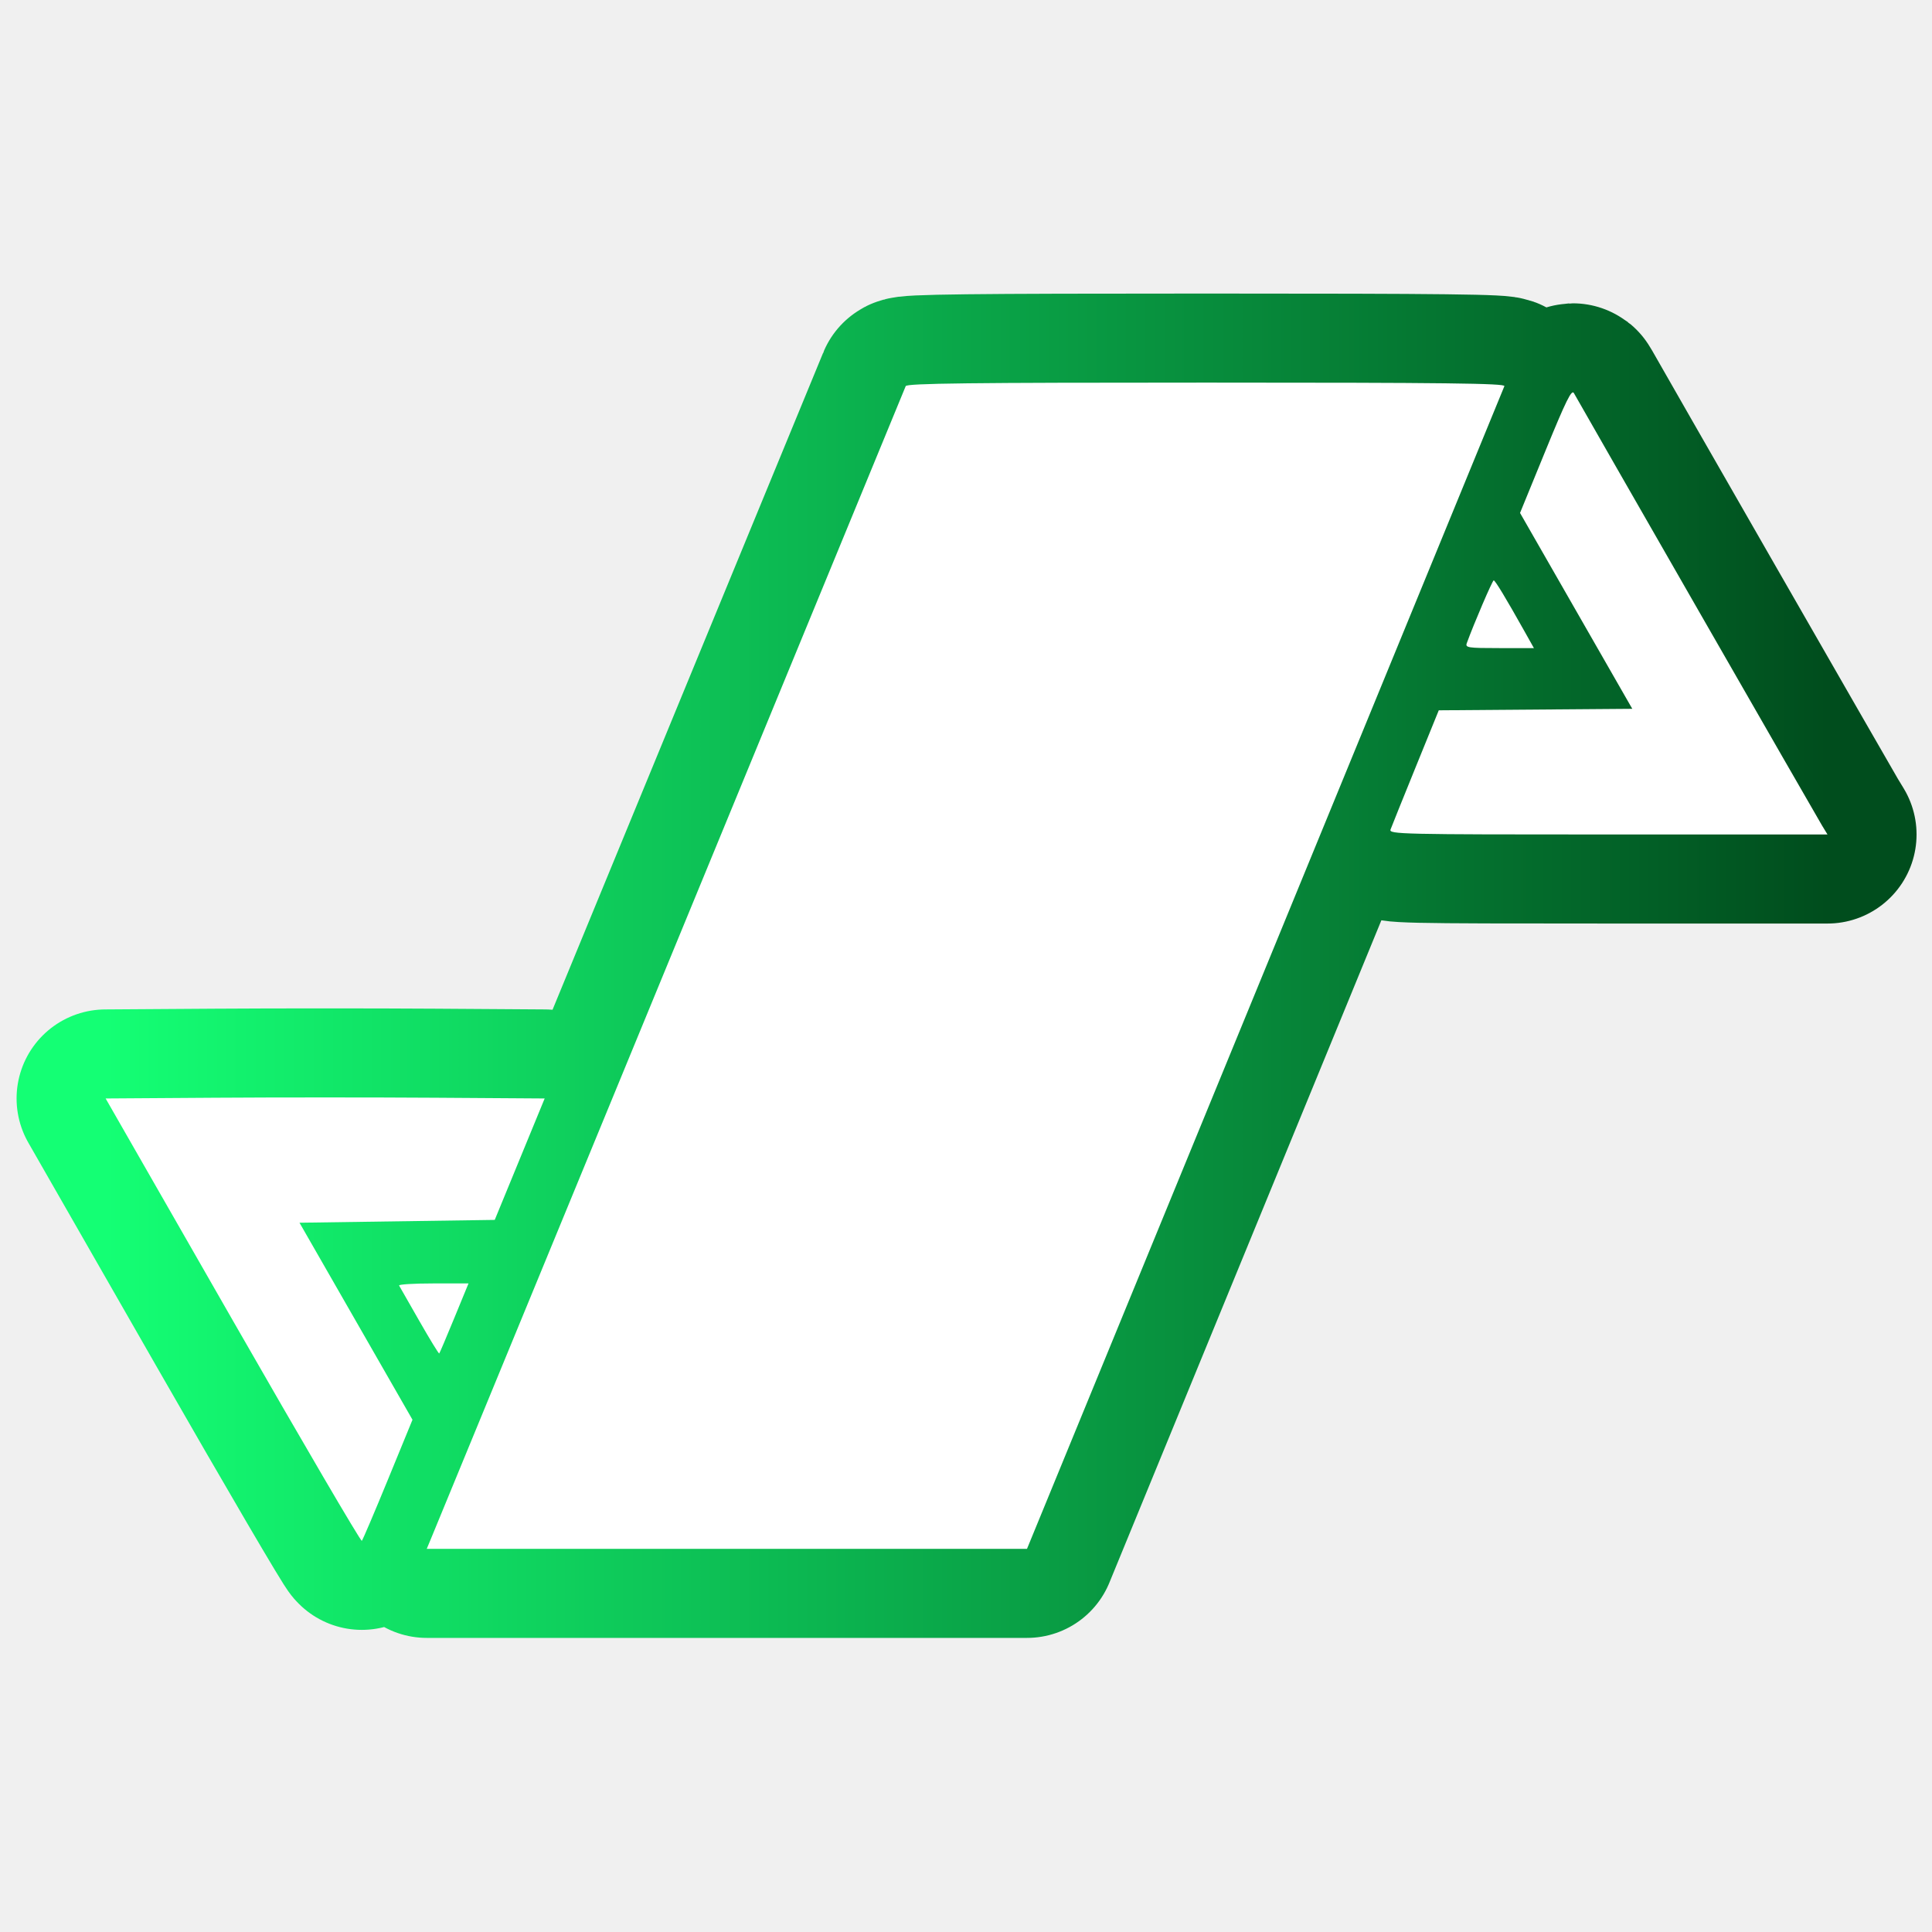
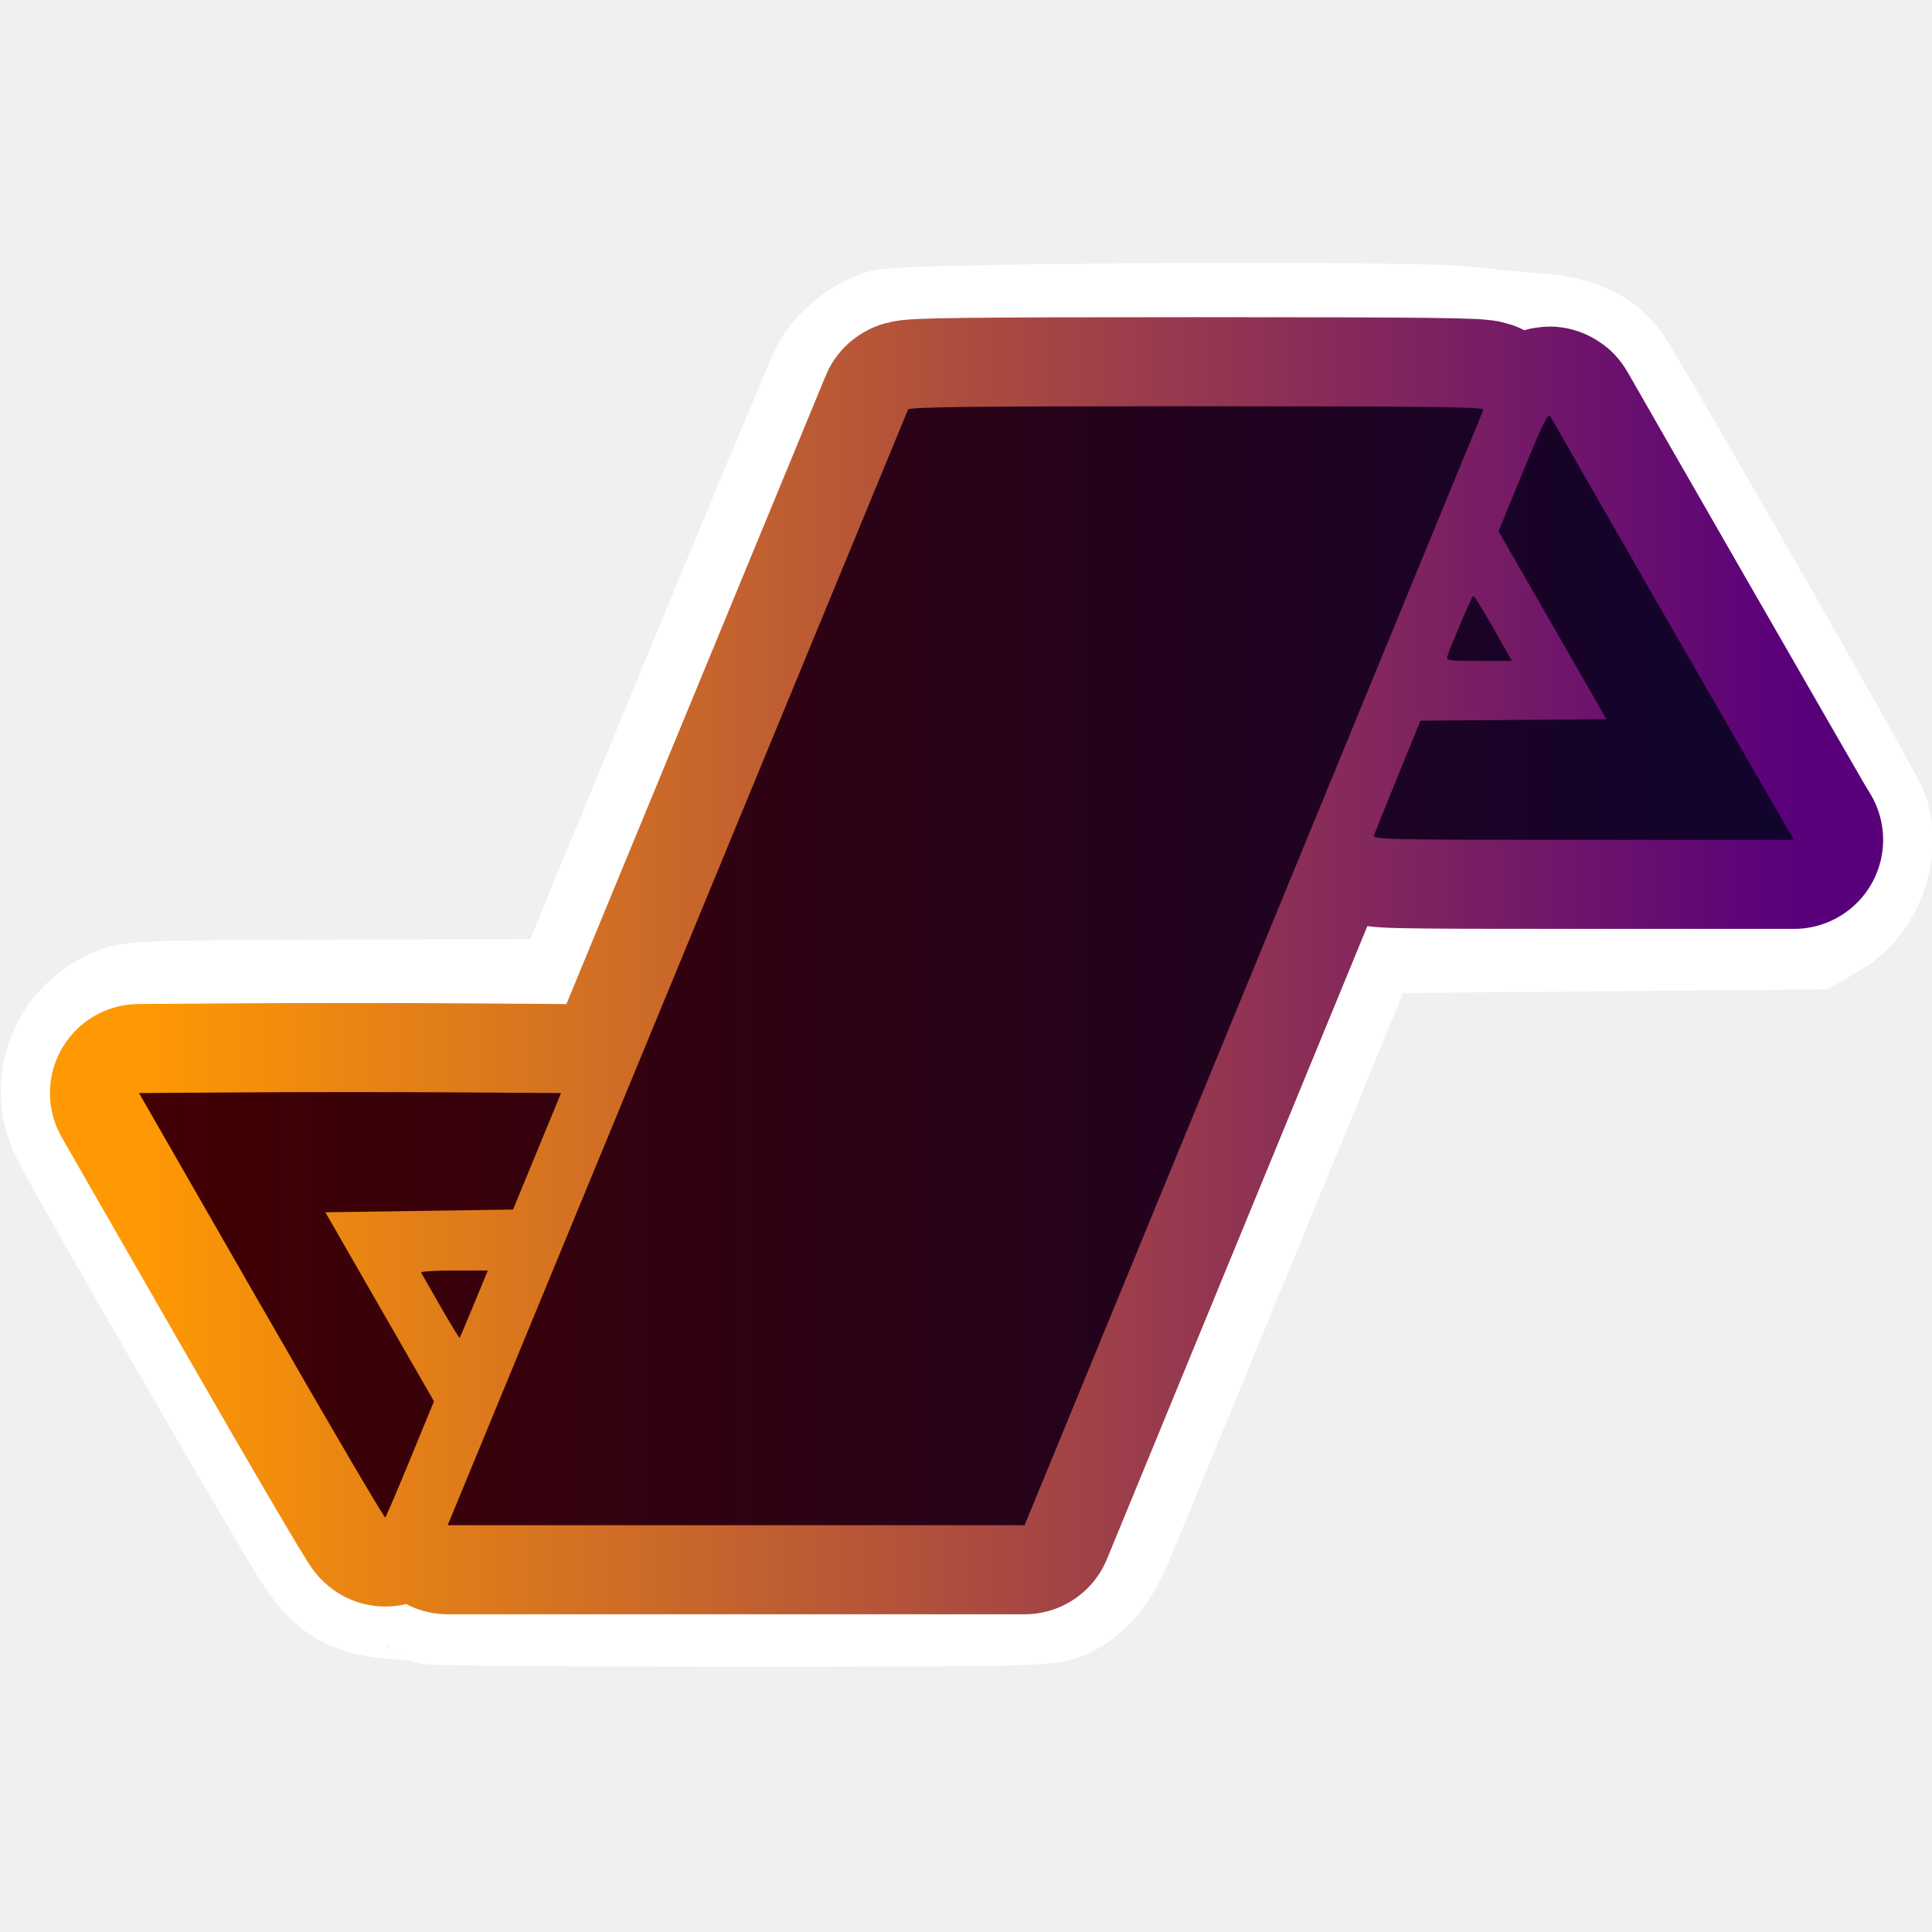
<svg xmlns="http://www.w3.org/2000/svg" width="64mm" height="64mm" version="1.1" viewBox="0 0 64 64">
  <defs>
-     <linearGradient id="a" x1="13.218" x2="228.81" y1="120.92" y2="120.92" gradientUnits="userSpaceOnUse">
-       <stop stop-color="#14ff74" offset="0" />
-       <stop stop-color="#004d1d" offset="1" />
+     <linearGradient id="a" x1="13.218" x2="228.81" y1="120.92" y2="120.92" gradientTransform="matrix(.25431 0 0 .25386 1.2424 1.2968)" gradientUnits="userSpaceOnUse">
+       <stop stop-color="#ff9903" offset="0" />
+       <stop stop-color="#59007b" offset="1" />
+     </linearGradient>
+     <linearGradient id="b" x1=".549" x2="63.488" y1="31.991" y2="31.991" gradientTransform="matrix(.9612 0 0 .95946 1.2424 1.2968)" gradientUnits="userSpaceOnUse">
+       <stop stop-color="#400" offset="0" />
+       <stop stop-color="#0e0430" offset="1" />
    </linearGradient>
  </defs>
-   <g>
-     <path transform="scale(.26458)" d="m174.1 103.86c0.123-0.34 1.532-3.838 3.131-7.773l2.908-7.154 24.228-0.187-14.053-24.524 3.198-7.817c2.564-6.268 3.268-7.692 3.547-7.183 0.865 1.57 30.427 53.086 31.05 54.109l0.7 1.149h-27.467c-26.009 0-27.455-0.033-27.244-0.619zm9.547-23.335c0.893-2.456 3.212-7.865 3.37-7.86 0.187 0.006 1.524 2.22 3.894 6.446l1.14 2.033h-4.314c-3.959 0-4.296-0.051-4.089-0.619zm-129.74 112.25c0.84-2.022 59.309-143.97 59.491-144.43 0.139-0.35 7.999-0.442 37.652-0.442 29.837 0 37.442 0.09 37.305 0.442-0.094 0.243-13.582 33.097-29.972 73.009l-29.8 72.567h-75.153zm-1.403-27.382c-1.311-2.295-2.453-4.292-2.536-4.438-0.083-0.146 1.838-0.265 4.27-0.265h4.421l-1.78 4.331c-0.979 2.382-1.827 4.379-1.885 4.438-0.058 0.059-1.179-1.771-2.49-4.066zm-23.349-0.055-15.93-27.806 13.72-0.092c7.546-0.051 19.915-0.051 27.485 0l13.765 0.092-6.252 15.203-24.446 0.354 14.148 24.667-3.063 7.465c-1.685 4.106-3.161 7.569-3.28 7.695-0.119 0.126-7.385-12.284-16.147-27.577z" fill="#fff" stroke="url(#a)" stroke-linejoin="round" stroke-miterlimit="2.3" stroke-width="22.299" style="paint-order:stroke markers fill" />
-   </g>
+   <path d="m14.232 53.082c-0.047-0.047-0.574-0.124-1.172-0.171-1.332-0.106-1.883-0.424-2.618-1.509-0.636-0.941-7.674-13.124-8.079-13.985-0.729-1.552-0.047-3.303 1.56-4.004 0.468-0.204 1.172-0.226 7.763-0.242l7.249-0.017 4.16-10.083c2.288-5.546 4.291-10.339 4.451-10.652 0.319-0.622 1.032-1.208 1.757-1.445 0.669-0.219 17.318-0.31 19.172-0.106 0.743 0.082 1.842 0.187 2.443 0.234 1.22 0.095 1.958 0.42 2.444 1.078 0.498 0.674 8.341 14.384 8.495 14.85 0.391 1.186-0.185 2.708-1.266 3.344l-0.607 0.357-14.88 0.129-3.969 9.643c-2.183 5.304-4.125 10.015-4.317 10.47-0.423 1.004-0.961 1.643-1.649 1.955-0.484 0.22-1.126 0.234-10.684 0.237-5.593 0.002-10.207-0.035-10.253-0.082z" fill="#fff" stroke="#fff" stroke-linecap="square" stroke-miterlimit="2.3" stroke-width="4.094" style="paint-order:stroke markers fill" />
+   <path d="m45.518 27.662c0.031-0.086 0.39-0.974 0.796-1.973l0.74-1.816 6.162-0.048-3.574-6.226 0.813-1.984c0.652-1.591 0.831-1.953 0.902-1.823 0.22 0.398 7.738 13.476 7.896 13.736l0.178 0.292h-6.985c-6.614 0-6.982-0.008-6.928-0.157zm2.428-5.924c0.227-0.624 0.817-1.997 0.857-1.995 0.048 0.002 0.388 0.564 0.99 1.636l0.29 0.516h-1.097c-1.007 0-1.093-0.013-1.04-0.157zm-32.995 28.495c0.214-0.513 15.083-36.548 15.129-36.664 0.035-0.089 2.034-0.112 9.575-0.112 7.588 0 9.522 0.023 9.487 0.112-0.024 0.062-3.454 8.402-7.622 18.534l-7.579 18.422h-19.112zm-0.357-6.951c-0.334-0.583-0.624-1.09-0.645-1.127-0.021-0.037 0.467-0.067 1.086-0.067h1.124l-0.453 1.099c-0.249 0.605-0.465 1.112-0.479 1.127-0.015 0.015-0.3-0.45-0.633-1.032zm-5.938-0.014-4.051-7.059 3.489-0.023c1.919-0.013 5.065-0.013 6.99 0l3.501 0.023-1.59 3.859-6.217 0.09 3.598 6.262-0.779 1.895c-0.428 1.042-0.804 1.921-0.834 1.953-0.03 0.032-1.878-3.118-4.106-7.001z" fill="url(#b)" stroke="url(#a)" stroke-linejoin="round" stroke-miterlimit="2.3" stroke-width="5.9" style="paint-order:stroke markers fill" />
</svg>
